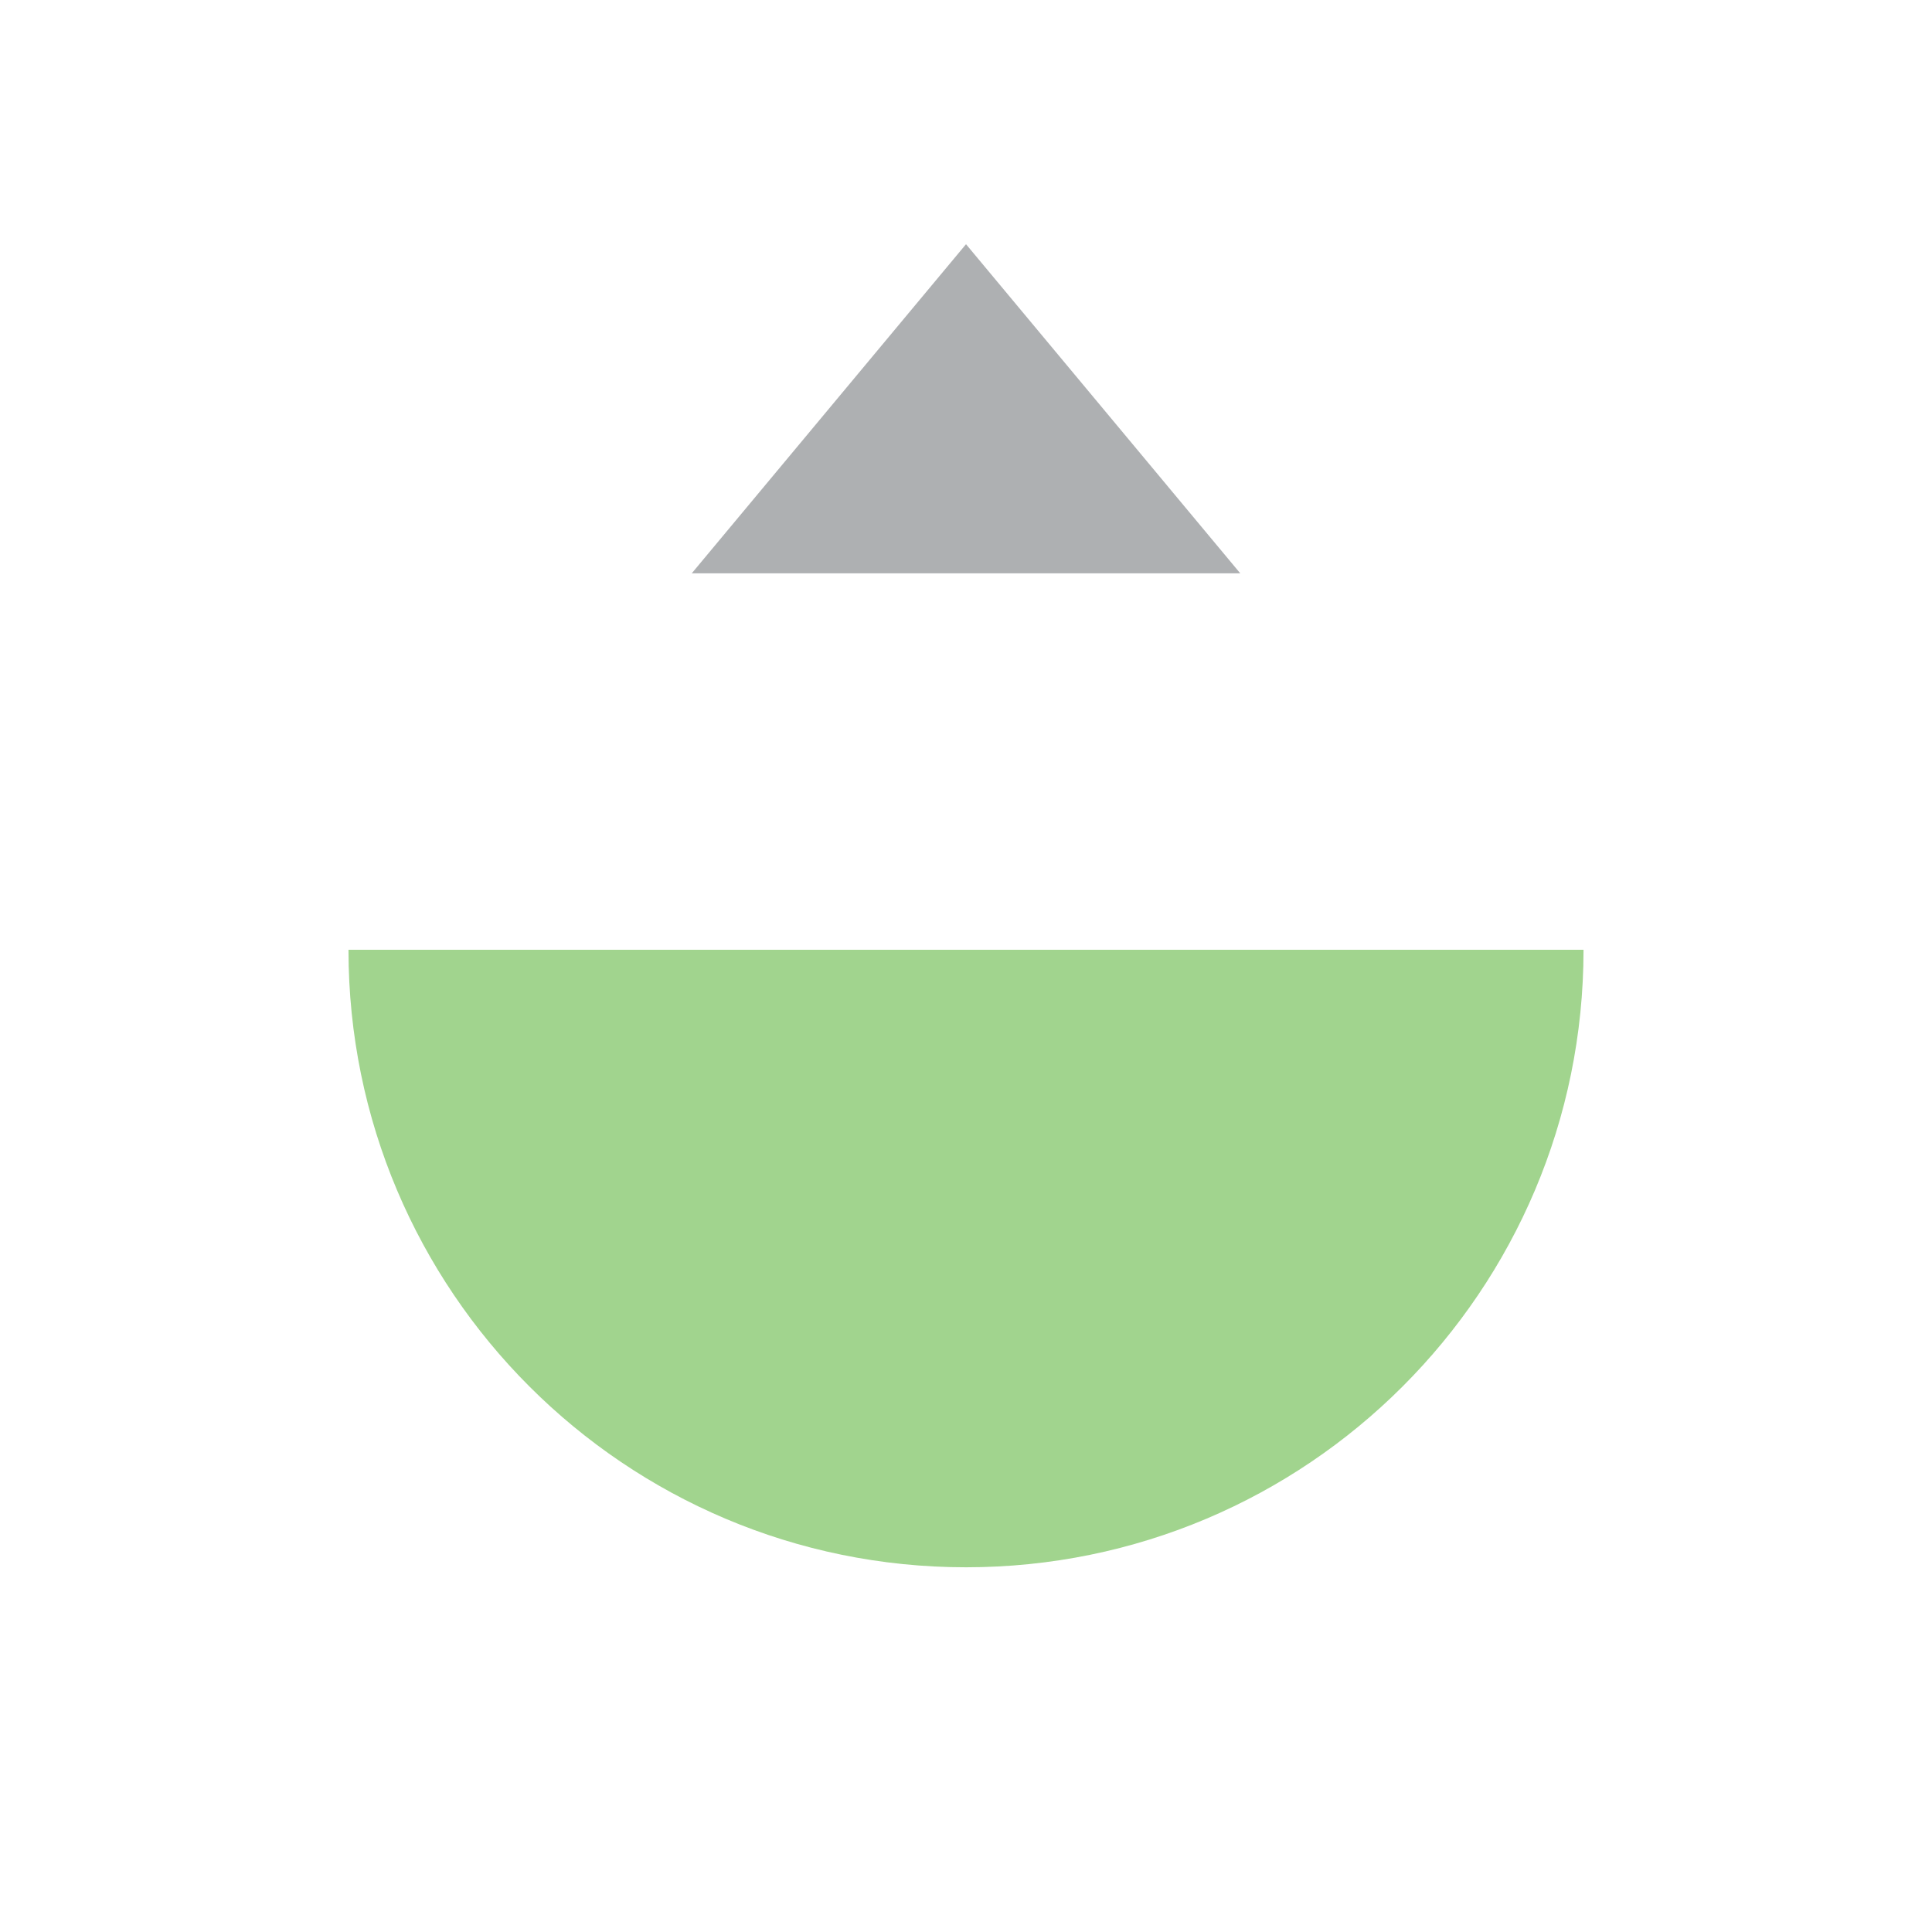
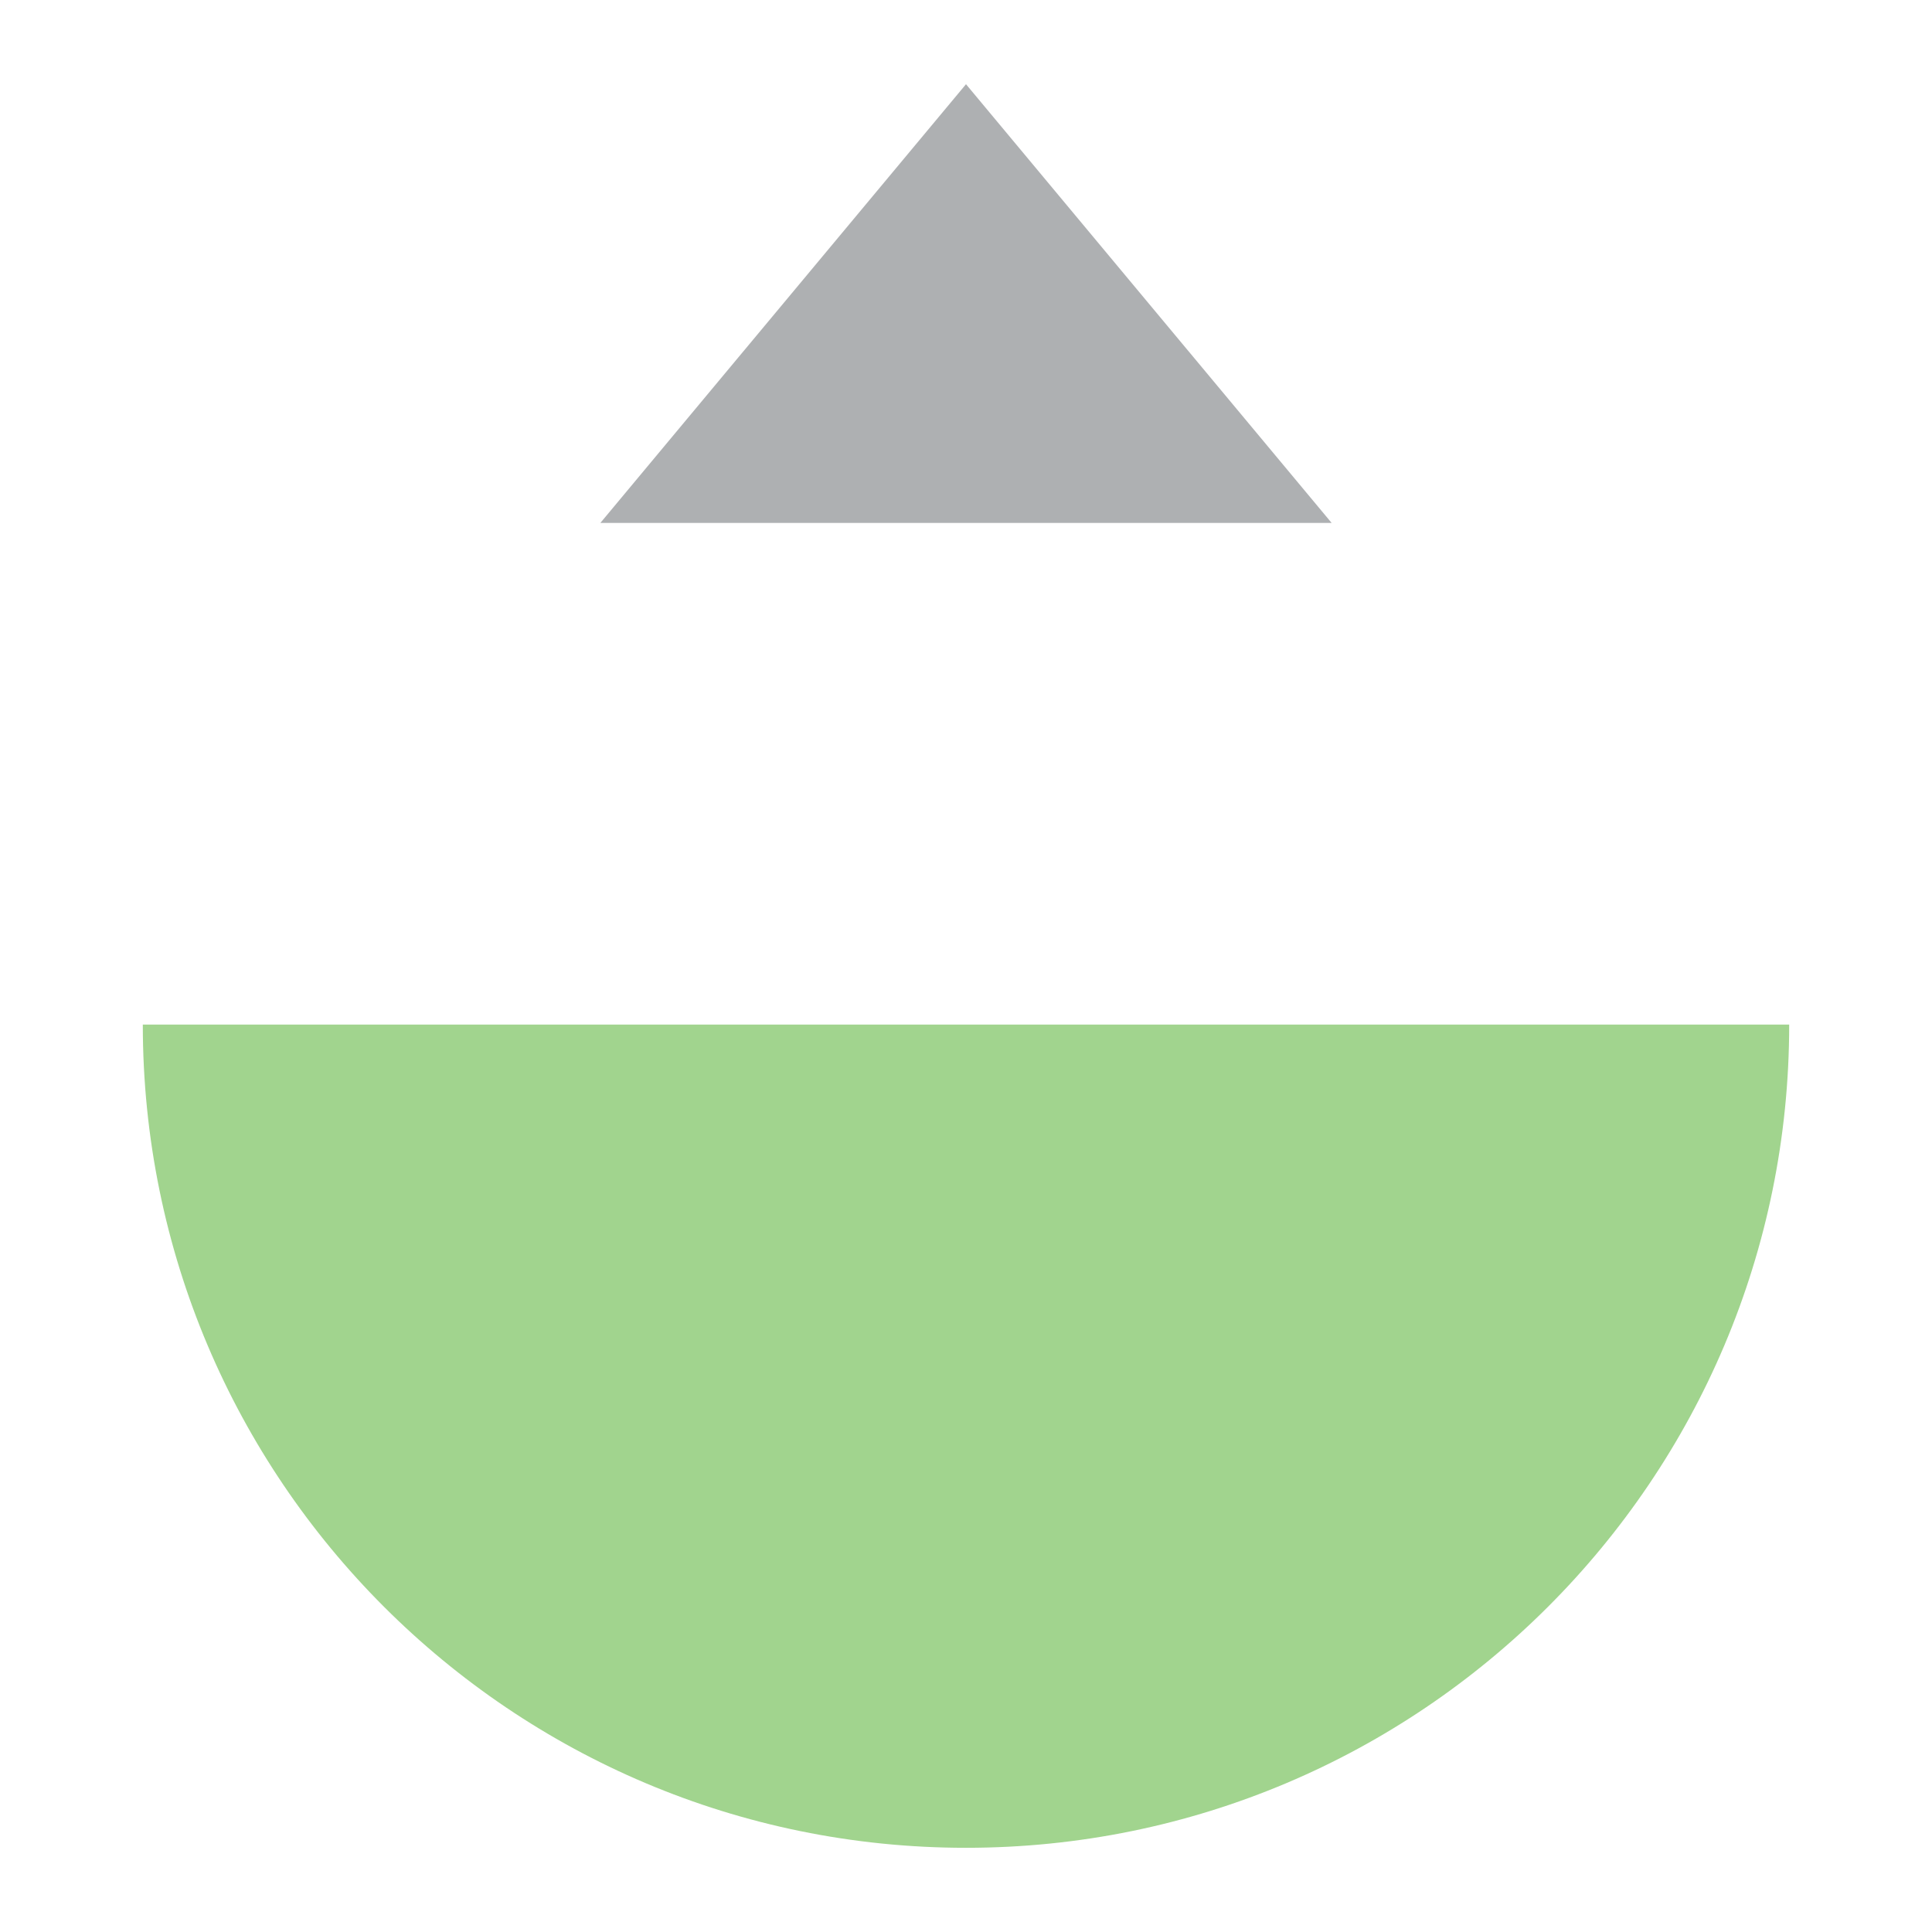
- <svg xmlns="http://www.w3.org/2000/svg" width="16" height="16" viewBox="0 0 16 16">
-   <g fill-rule="evenodd" transform="matrix(.73058 0 0 .73058 2.1554 2.0209)">
-     <path fill="#62b743" fill-opacity=".6" d="m1 8c0 3.866 3.134 7 7 7s7-3.134 7-7z" />
-     <path fill="#aeb0b2" d="m11.109 3.733-3.109-3.731-3.109 3.731h6.218z" />
-   </g>
+ <svg xmlns="http://www.w3.org/2000/svg" width="12" height="12">
+   <path d="m0.887 6.364c0 2.824 2.289 5.113 5.113 5.113s5.113-2.289 5.113-5.113z" fill="#62b743" fill-opacity=".6" />
+   <path d="m8.271 3.248-2.271-2.725-2.271 2.725h4.542z" fill="#aeb0b2" />
</svg>
